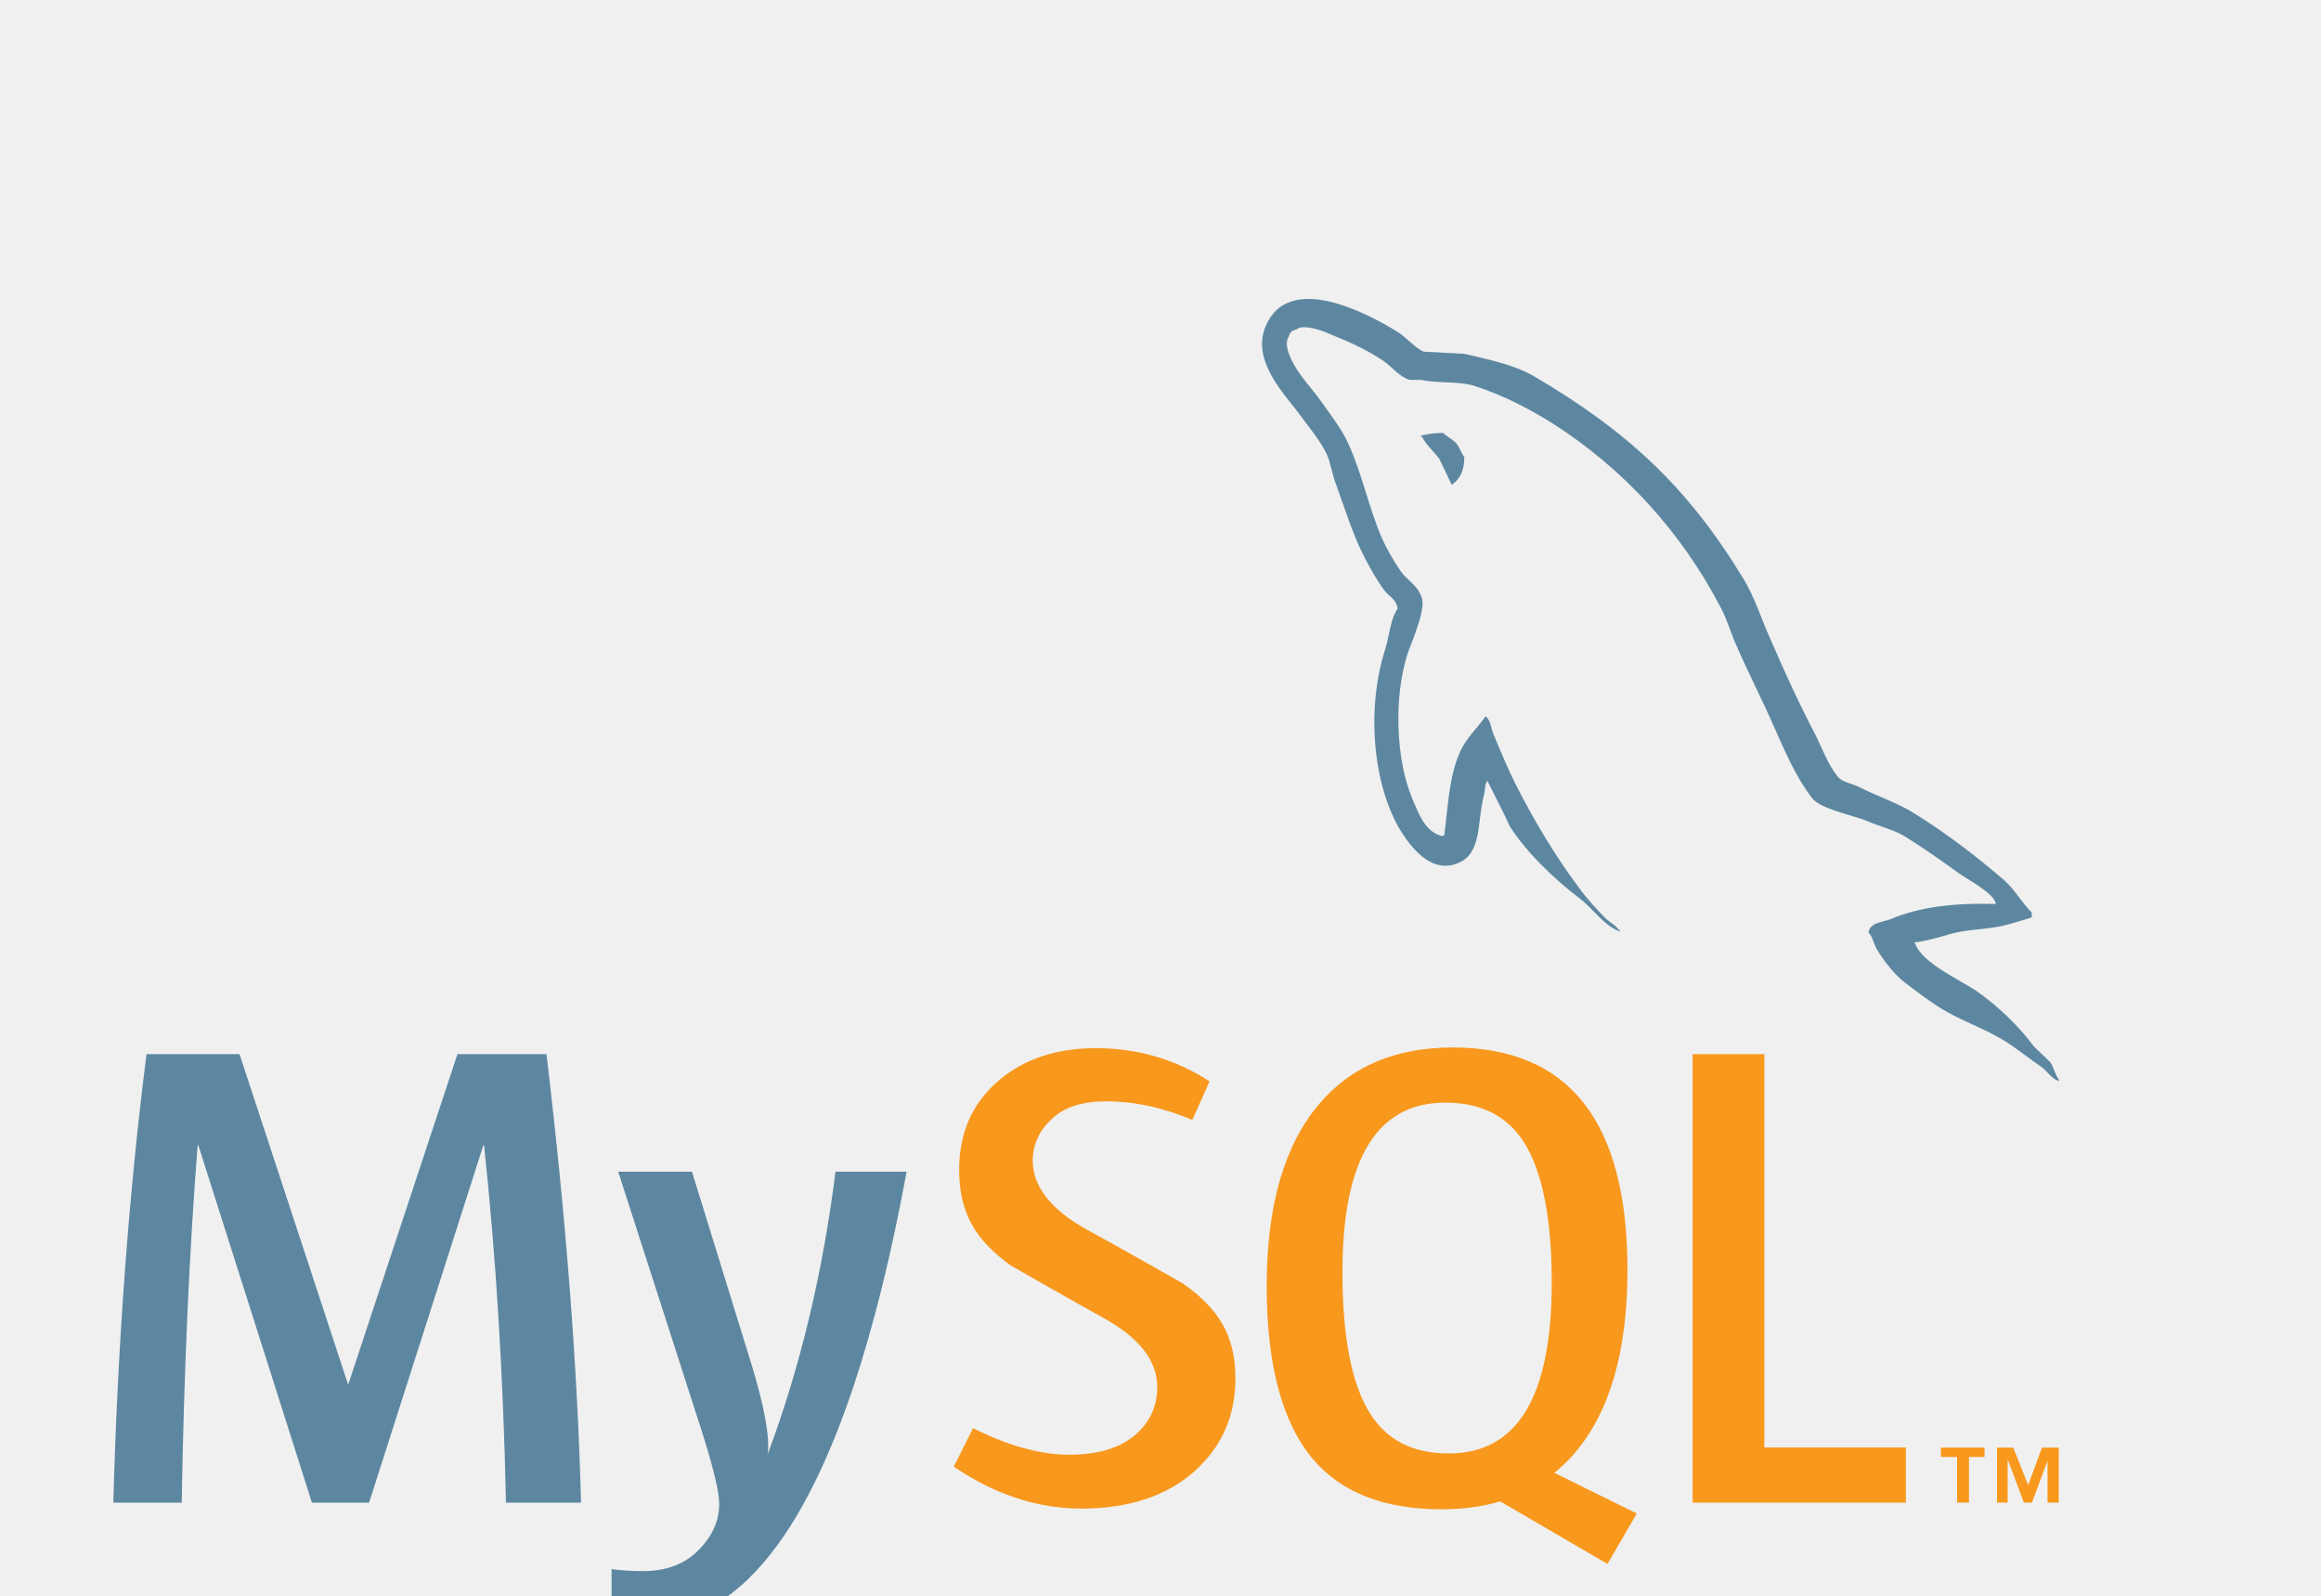
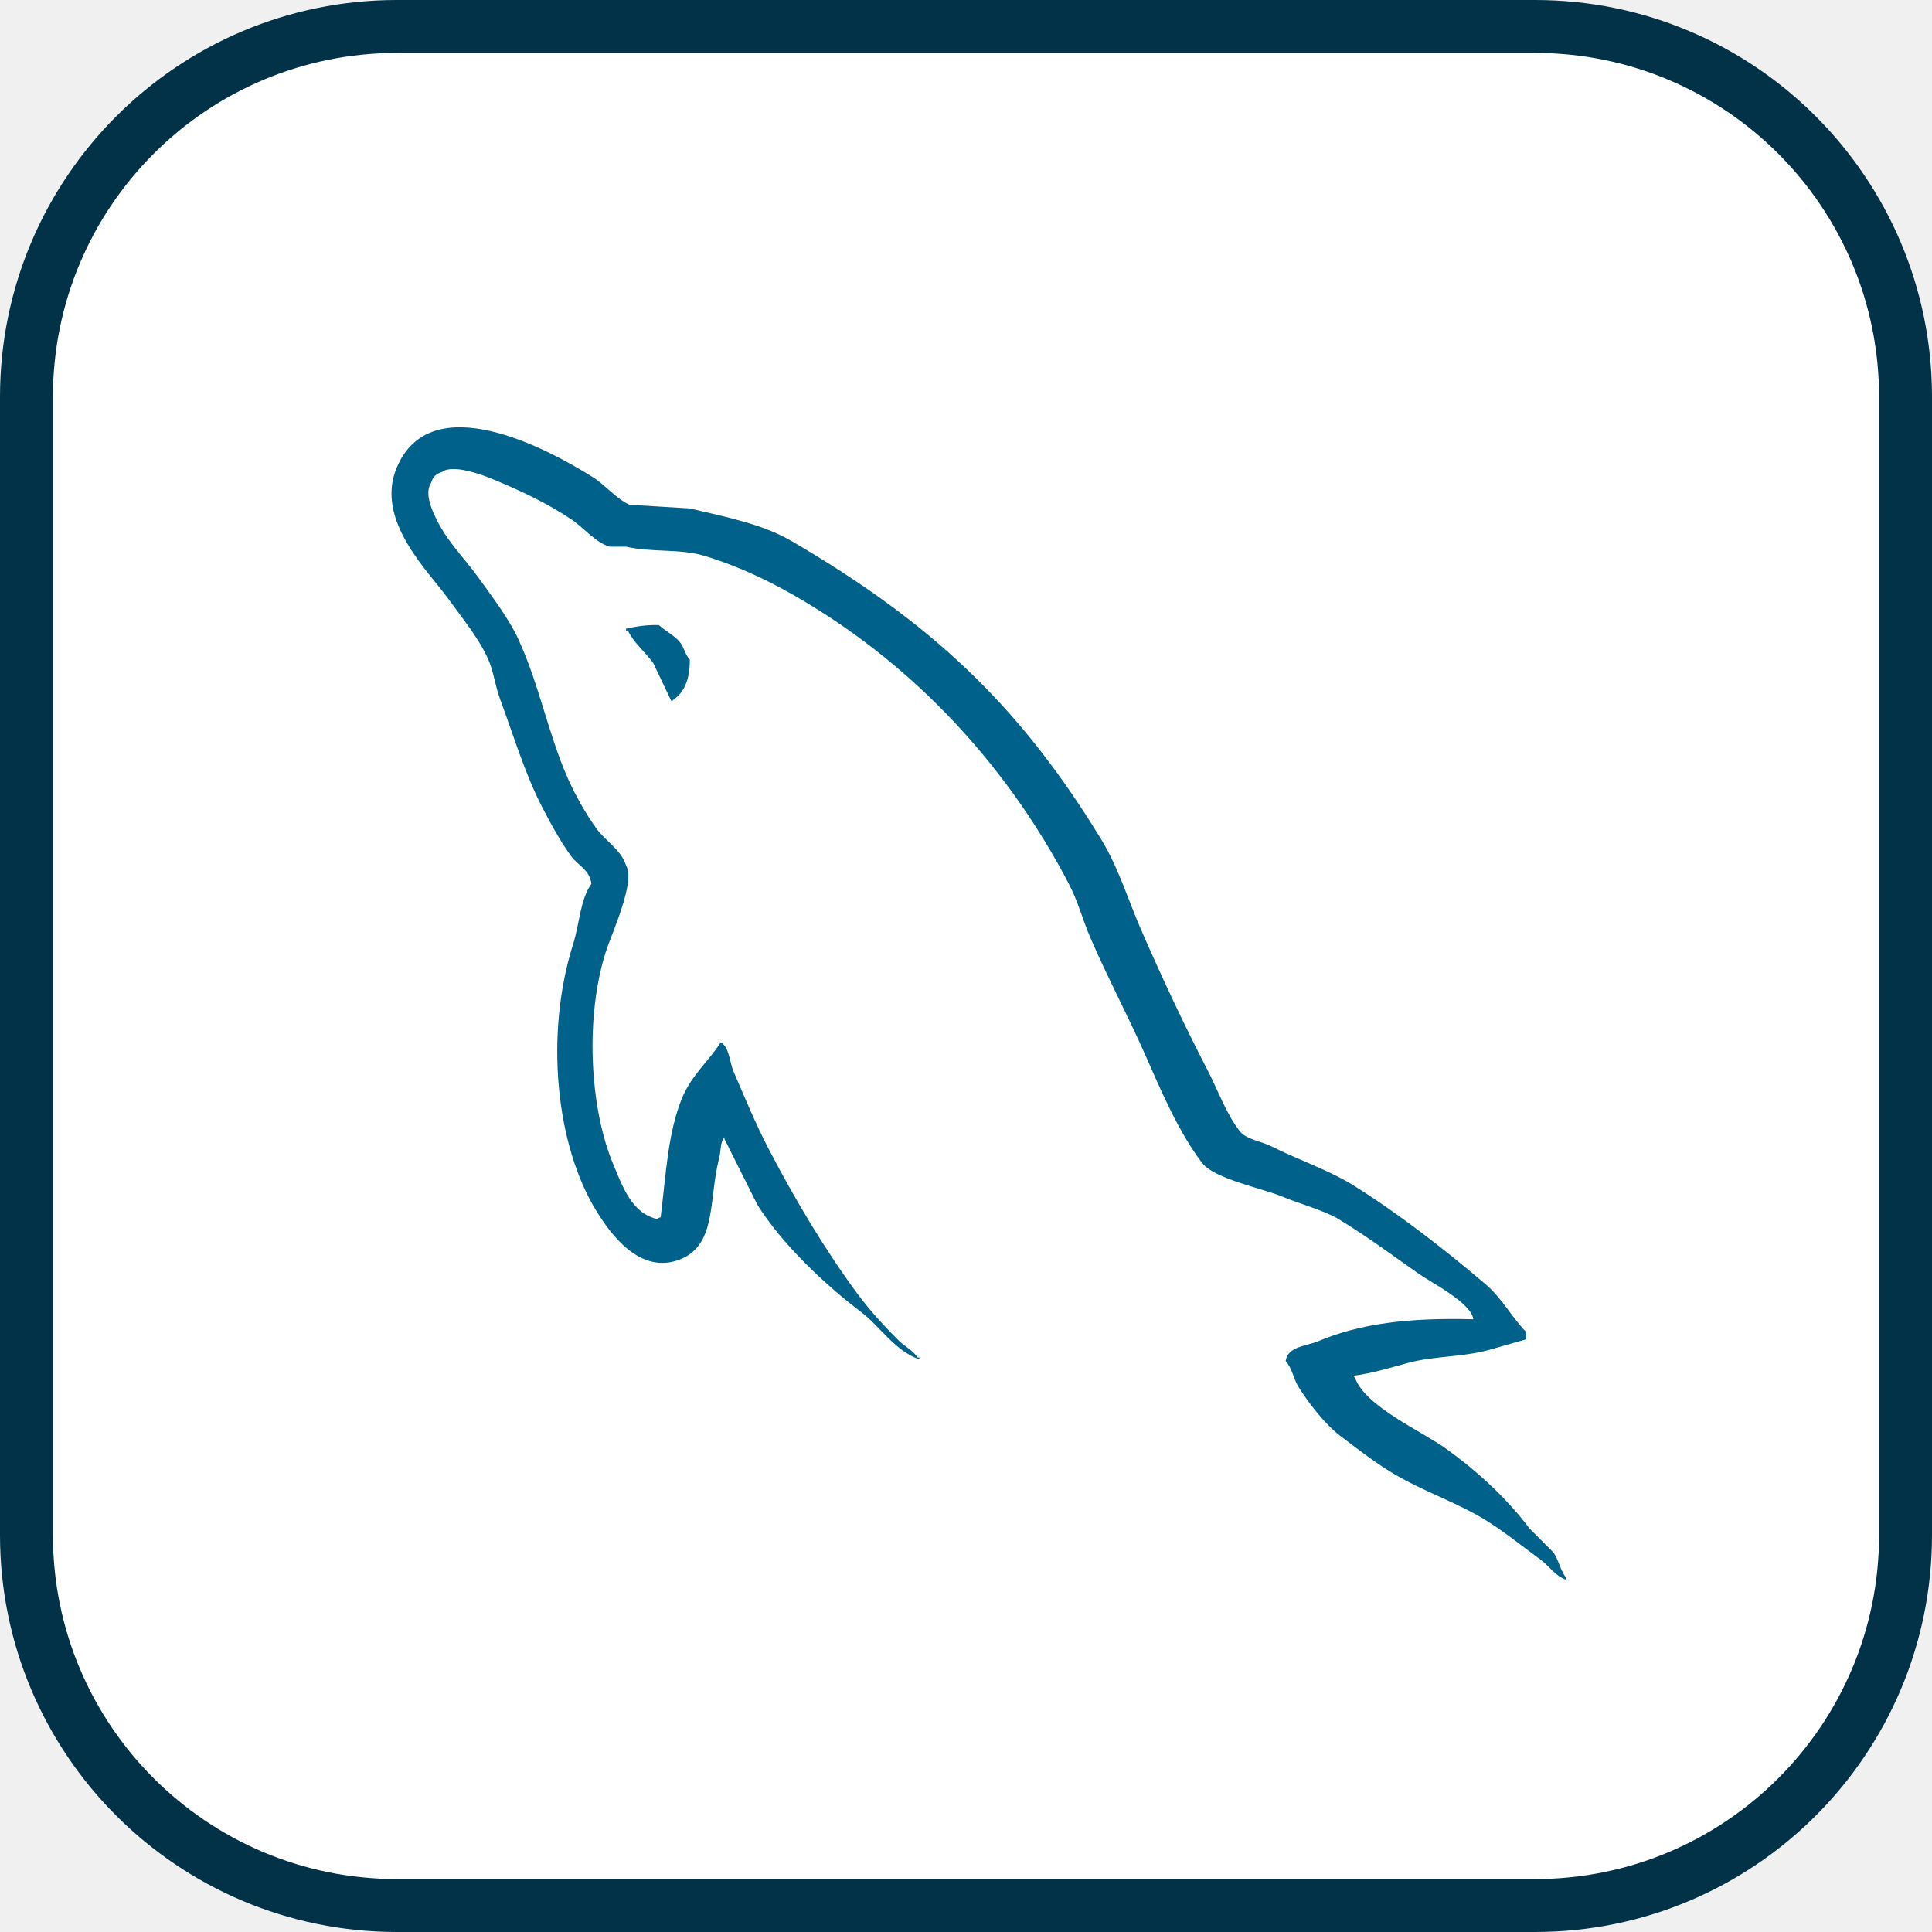
- <svg xmlns="http://www.w3.org/2000/svg" viewBox="0 10 160 110">
-   <path d="M-18.458 6.58h191.151v132.49H-18.458V6.58z" fill="none" />
-   <path d="M40.054 113.583h-5.175c-.183-8.735-.687-16.947-1.511-24.642h-.046l-7.879 24.642h-3.94l-7.832-24.642h-.045c-.581 7.388-.947 15.602-1.099 24.642H7.81c.304-10.993 1.068-21.299 2.289-30.919h6.414l7.465 22.719h.046l7.511-22.719h6.137c1.344 11.268 2.138 21.575 2.382 30.919M62.497 90.771c-2.107 11.434-4.887 19.742-8.337 24.928-2.688 3.992-5.633 5.99-8.84 5.99-.855 0-1.91-.258-3.16-.77v-2.757c.611.088 1.328.138 2.152.138 1.498 0 2.702-.412 3.62-1.238 1.098-1.006 1.647-2.137 1.647-3.388 0-.858-.428-2.612-1.282-5.268L42.618 90.77h5.084l4.076 13.19c.916 2.995 1.298 5.086 1.145 6.277 2.229-5.953 3.786-12.444 4.673-19.468h4.901v.002z" fill="#5d87a1" />
-   <path d="M131.382 113.583h-14.7V82.664h4.945v27.113h9.755v3.806zM112.834 114.33l-5.684-2.805c.504-.414.986-.862 1.42-1.381 2.416-2.838 3.621-7.035 3.621-12.594 0-10.229-4.014-15.346-12.045-15.346-3.938 0-7.01 1.298-9.207 3.895-2.414 2.84-3.619 7.022-3.619 12.551 0 5.435 1.068 9.422 3.205 11.951 1.955 2.291 4.902 3.438 8.843 3.438 1.47 0 2.819-.18 4.048-.543l7.4 4.308 2.018-3.474zm-18.413-6.934c-1.252-2.014-1.878-5.248-1.878-9.707 0-7.785 2.365-11.682 7.1-11.682 2.475 0 4.289.932 5.449 2.792 1.25 2.017 1.879 5.222 1.879 9.619 0 7.849-2.367 11.774-7.099 11.774-2.476.001-4.29-.928-5.451-2.796M85.165 105.013c0 2.622-.962 4.773-2.884 6.458-1.924 1.678-4.504 2.519-7.737 2.519-3.024 0-5.956-.966-8.794-2.888l1.329-2.655c2.442 1.223 4.653 1.831 6.638 1.831 1.863 0 3.319-.413 4.375-1.232 1.055-.822 1.684-1.975 1.684-3.433 0-1.837-1.281-3.407-3.631-4.722-2.167-1.19-6.501-3.678-6.501-3.678-2.349-1.712-3.525-3.55-3.525-6.578 0-2.506.877-4.529 2.632-6.068 1.757-1.545 4.024-2.315 6.803-2.315 2.87 0 5.479.769 7.829 2.291l-1.192 2.656c-2.01-.854-3.994-1.281-5.951-1.281-1.585 0-2.809.381-3.66 1.146-.858.762-1.387 1.737-1.387 2.933 0 1.828 1.308 3.418 3.722 4.759 2.196 1.192 6.638 3.723 6.638 3.723 2.409 1.709 3.612 3.53 3.612 6.534" fill="#f8981d" />
-   <path d="M137.59 72.308c-2.99-.076-5.305.225-7.248 1.047-.561.224-1.453.224-1.531.933.303.3.338.784.601 1.198.448.747 1.229 1.752 1.942 2.276.783.6 1.569 1.194 2.393 1.717 1.453.899 3.1 1.422 4.516 2.318.825.521 1.645 1.195 2.471 1.756.406.299.666.784 1.193.971v-.114c-.264-.336-.339-.822-.598-1.196l-1.122-1.082c-1.084-1.456-2.431-2.727-3.884-3.771-1.196-.824-3.812-1.944-4.297-3.322l-.076-.076c.822-.077 1.797-.375 2.578-.604 1.271-.335 2.43-.259 3.734-.594.6-.15 1.195-.338 1.797-.523v-.337c-.676-.673-1.158-1.567-1.869-2.203-1.902-1.643-3.998-3.25-6.164-4.595-1.16-.749-2.652-1.231-3.887-1.868-.445-.225-1.195-.336-1.457-.71-.67-.822-1.047-1.904-1.533-2.877-1.08-2.053-2.129-4.331-3.061-6.502-.674-1.456-1.084-2.91-1.906-4.257-3.85-6.35-8.031-10.196-14.457-13.971-1.381-.786-3.024-1.121-4.779-1.533l-2.803-.148c-.598-.262-1.197-.973-1.719-1.309-2.132-1.344-7.621-4.257-9.189-.411-1.01 2.431 1.494 4.821 2.354 6.054.635.856 1.458 1.83 1.902 2.802.263.635.337 1.309.6 1.98.598 1.644 1.157 3.473 1.943 5.007.41.782.857 1.604 1.381 2.312.3.414.822.597.936 1.272-.521.744-.562 1.867-.861 2.801-1.344 4.221-.819 9.45 1.086 12.552.596.934 2.018 2.99 3.92 2.202 1.684-.672 1.311-2.801 1.795-4.668.111-.451.038-.747.262-1.043v.073c.521 1.045 1.047 2.052 1.53 3.1 1.159 1.829 3.177 3.735 4.858 5.002.895.676 1.604 1.832 2.725 2.245V74.1h-.074c-.227-.335-.559-.485-.857-.745-.674-.673-1.42-1.495-1.943-2.241-1.566-2.093-2.952-4.41-4.182-6.801-.602-1.16-1.121-2.428-1.606-3.586-.226-.447-.226-1.121-.601-1.346-.562.821-1.381 1.532-1.791 2.538-.711 1.609-.785 3.588-1.049 5.646l-.147.072c-1.19-.299-1.604-1.53-2.056-2.575-1.119-2.654-1.307-6.914-.336-9.976.26-.783 1.385-3.249.936-3.995-.225-.715-.973-1.122-1.383-1.685-.482-.708-1.01-1.604-1.346-2.39-.896-2.091-1.347-4.408-2.312-6.498-.451-.974-1.234-1.982-1.868-2.879-.712-1.008-1.495-1.718-2.058-2.913-.186-.411-.447-1.083-.148-1.53.073-.3.225-.412.523-.487.484-.409 1.867.111 2.352.336 1.385.56 2.543 1.083 3.699 1.867.523.375 1.084 1.085 1.755 1.272h.786c1.193.26 2.538.072 3.661.41 1.979.636 3.772 1.569 5.38 2.576 4.893 3.103 8.928 7.512 11.652 12.778.447.858.637 1.644 1.045 2.539.787 1.832 1.76 3.7 2.541 5.493.785 1.755 1.533 3.547 2.654 5.005.559.784 2.805 1.195 3.812 1.606.745.335 1.905.633 2.577 1.044 1.271.783 2.537 1.682 3.732 2.543.595.448 2.465 1.382 2.576 2.13M99.484 39.844a5.82 5.82 0 0 0-1.529.188v.075h.072c.301.597.824 1.011 1.197 1.532.301.599.562 1.193.857 1.791l.072-.074c.527-.373.789-.971.789-1.868-.227-.264-.262-.522-.451-.784-.22-.374-.705-.56-1.007-.86" fill="#5d87a1" />
-   <path d="M141.148 113.578h.774v-3.788h-1.161l-.947 2.585-1.029-2.585h-1.118v3.788h.731v-2.882h.041l1.078 2.882h.557l1.074-2.882v2.882zm-6.235 0h.819v-3.146h1.072v-.643h-3.008v.643h1.115l.002 3.146z" fill="#f8981d" />
+ <svg xmlns="http://www.w3.org/2000/svg" width="800px" height="800px" viewBox="0 0 73 73" version="1.1">
+   <defs>
+ 
+ </defs>
+   <g id="databases-and-servers/databases/mysql" stroke="none" stroke-width="1" fill="none" fill-rule="evenodd">
+     <g id="container" transform="translate(2, 2)" fill="#FFFFFF" fill-rule="nonzero" stroke="#013247" stroke-width="2">
+       <rect id="mask" x="-1" y="-1" width="71" height="71" rx="14">
+ 
+ </rect>
+     </g>
+     <g id="MySQL" transform="translate(14, 16)" fill="#00618A">
+       <g id="Group" transform="translate(0.786008, 0.109629)" fill-rule="nonzero">
+         <path d="M40.883,33.739 C38.461,33.673 36.612,33.898 35.031,34.565 C34.581,34.754 33.865,34.759 33.792,35.322 C34.039,35.581 34.077,35.968 34.273,36.286 C34.651,36.897 35.288,37.716 35.857,38.145 C36.478,38.614 37.119,39.116 37.785,39.522 C38.97,40.245 40.293,40.657 41.434,41.381 C42.106,41.808 42.774,42.345 43.43,42.827 C43.754,43.065 43.972,43.435 44.394,43.584 C44.394,43.561 44.394,43.538 44.394,43.515 C44.172,43.233 44.115,42.846 43.912,42.551 C43.614,42.253 43.315,41.955 43.017,41.656 C42.142,40.495 41.031,39.475 39.85,38.627 C38.908,37.951 36.801,37.038 36.408,35.942 C36.385,35.919 36.362,35.896 36.339,35.873 C37.006,35.798 37.788,35.556 38.404,35.391 C39.44,35.114 40.365,35.185 41.434,34.909 C41.915,34.772 42.397,34.634 42.88,34.496 C42.88,34.404 42.88,34.313 42.88,34.221 C42.339,33.666 41.954,32.933 41.365,32.431 C39.823,31.118 38.14,29.806 36.408,28.713 C35.447,28.106 34.259,27.712 33.241,27.198 C32.898,27.025 32.296,26.935 32.07,26.647 C31.535,25.965 31.244,25.101 30.831,24.306 C29.967,22.642 29.118,20.825 28.353,19.074 C27.83,17.88 27.489,16.702 26.838,15.631 C23.712,10.491 20.347,7.389 15.134,4.34 C14.025,3.691 12.689,3.435 11.278,3.101 C10.521,3.055 9.764,3.009 9.006,2.963 C8.544,2.77 8.063,2.204 7.629,1.93 C5.903,0.839 1.473,-1.534 0.194,1.586 C-0.613,3.555 1.401,5.477 2.122,6.474 C2.627,7.174 3.275,7.959 3.636,8.746 C3.874,9.264 3.915,9.782 4.118,10.33 C4.619,11.679 5.054,13.146 5.702,14.392 C6.029,15.023 6.39,15.687 6.803,16.251 C7.057,16.597 7.492,16.749 7.56,17.284 C7.135,17.879 7.111,18.802 6.872,19.556 C5.796,22.949 6.202,27.166 7.767,29.677 C8.247,30.447 9.379,32.101 10.934,31.467 C12.295,30.912 11.991,29.195 12.38,27.68 C12.468,27.336 12.414,27.084 12.586,26.854 C12.586,26.877 12.586,26.9 12.586,26.923 C13,27.749 13.413,28.575 13.826,29.401 C14.743,30.878 16.371,32.422 17.75,33.463 C18.465,34.004 19.028,34.938 19.953,35.253 C19.953,35.23 19.953,35.208 19.953,35.184 C19.93,35.184 19.907,35.184 19.884,35.184 C19.705,34.905 19.425,34.789 19.196,34.565 C18.657,34.037 18.058,33.38 17.612,32.775 C16.358,31.072 15.249,29.207 14.239,27.267 C13.757,26.34 13.337,25.318 12.931,24.375 C12.774,24.012 12.776,23.462 12.449,23.274 C12.004,23.965 11.348,24.523 11.003,25.339 C10.452,26.643 10.381,28.234 10.177,29.883 C10.056,29.926 10.11,29.897 10.039,29.952 C9.08,29.721 8.743,28.733 8.387,27.887 C7.486,25.745 7.318,22.296 8.111,19.831 C8.316,19.194 9.244,17.185 8.869,16.595 C8.689,16.007 8.098,15.667 7.767,15.218 C7.358,14.663 6.949,13.932 6.665,13.29 C5.928,11.62 5.583,9.746 4.807,8.058 C4.436,7.251 3.808,6.435 3.292,5.717 C2.721,4.923 2.082,4.337 1.64,3.376 C1.482,3.035 1.269,2.488 1.502,2.137 C1.576,1.9 1.681,1.801 1.915,1.724 C2.315,1.416 3.427,1.826 3.843,1.999 C4.947,2.458 5.868,2.894 6.803,3.514 C7.252,3.812 7.706,4.387 8.249,4.547 C8.455,4.547 8.662,4.547 8.869,4.547 C9.838,4.769 10.924,4.616 11.829,4.891 C13.43,5.377 14.864,6.134 16.166,6.956 C20.135,9.462 23.379,13.029 25.599,17.284 C25.956,17.969 26.11,18.623 26.425,19.349 C27.059,20.815 27.859,22.322 28.49,23.755 C29.12,25.185 29.734,26.628 30.624,27.818 C31.093,28.443 32.901,28.779 33.723,29.126 C34.299,29.369 35.242,29.623 35.788,29.952 C36.83,30.581 37.84,31.329 38.818,32.018 C39.306,32.362 40.808,33.117 40.883,33.739 Z" id="Shape">
+ 
+ </path>
+       </g>
+       <g id="Group" transform="translate(9.654588, 7.607551)">
+         <path d="M1.239,0.009 C0.735,5.20417043e-18 0.378,0.064 0,0.147 C0,0.17 0,0.193 0,0.216 C0.023,0.216 0.046,0.216 0.069,0.216 C0.31,0.71 0.735,1.029 1.033,1.455 C1.262,1.937 1.492,2.419 1.721,2.901 C1.744,2.878 1.767,2.855 1.79,2.832 C2.216,2.532 2.412,2.051 2.41,1.317 C2.239,1.138 2.214,0.912 2.065,0.698 C1.869,0.412 1.488,0.25 1.239,0.009 Z" id="Shape">
+ 
+ </path>
+       </g>
+     </g>
+   </g>
</svg>
